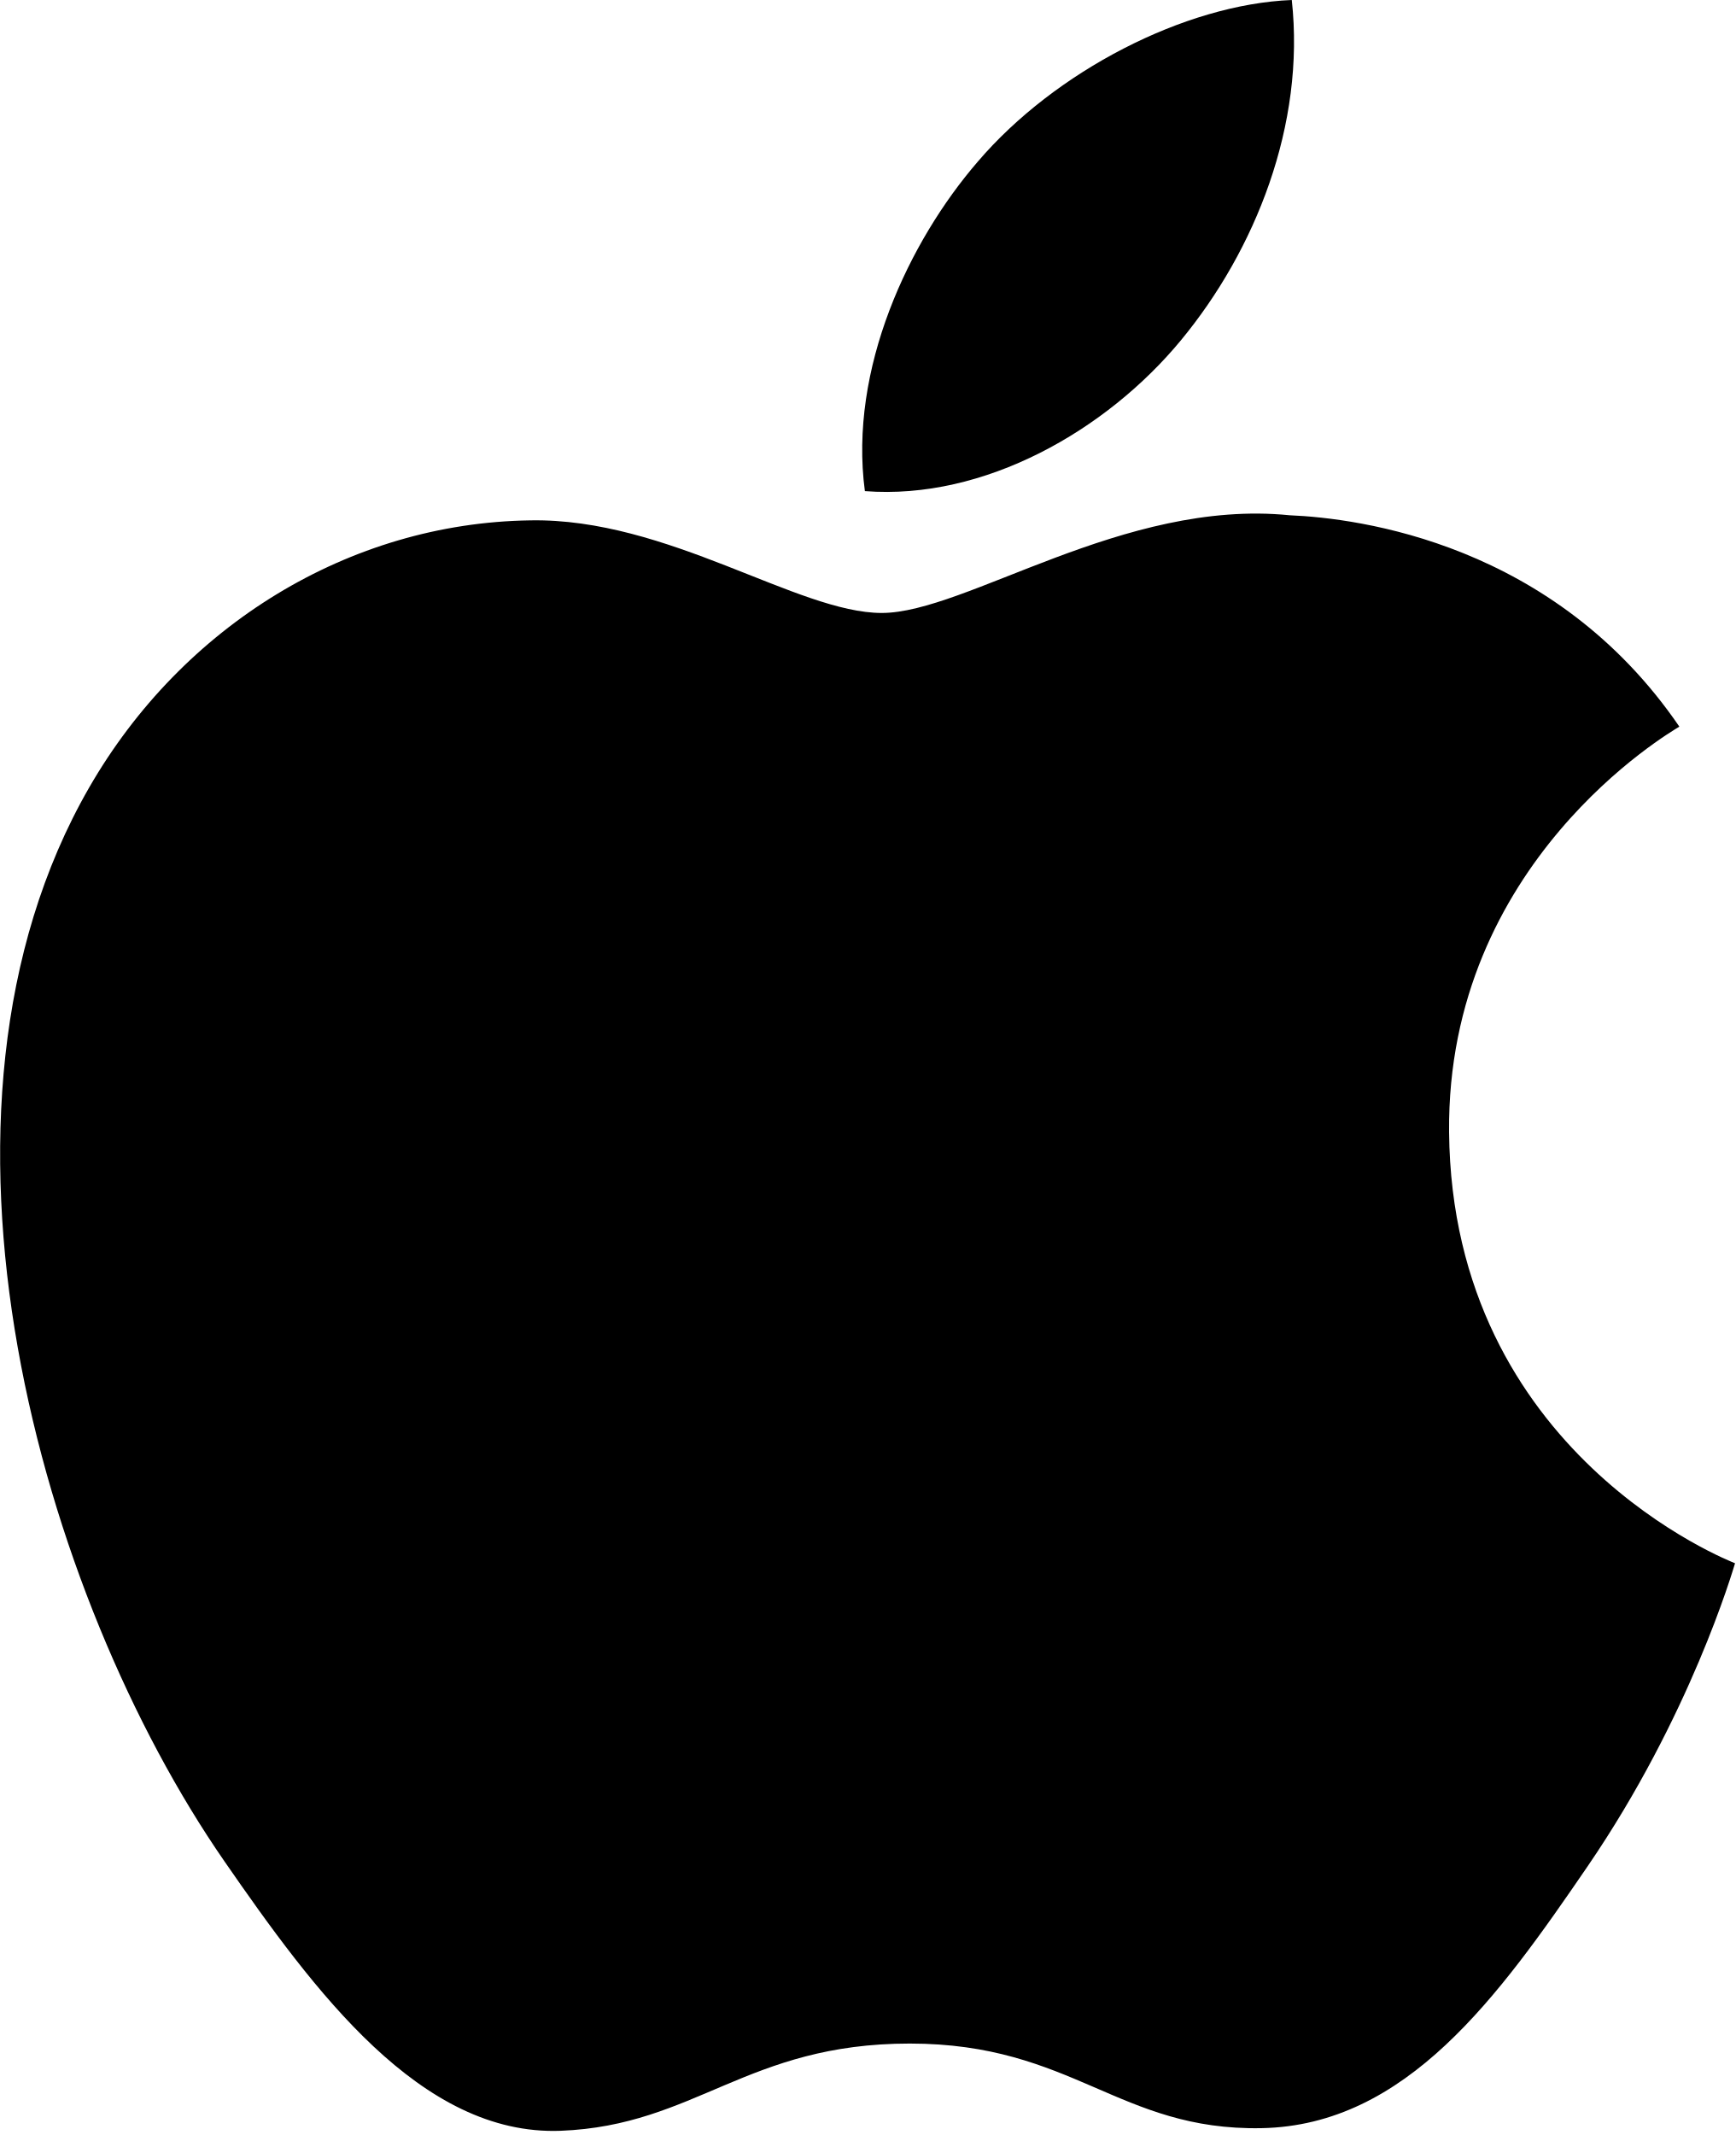
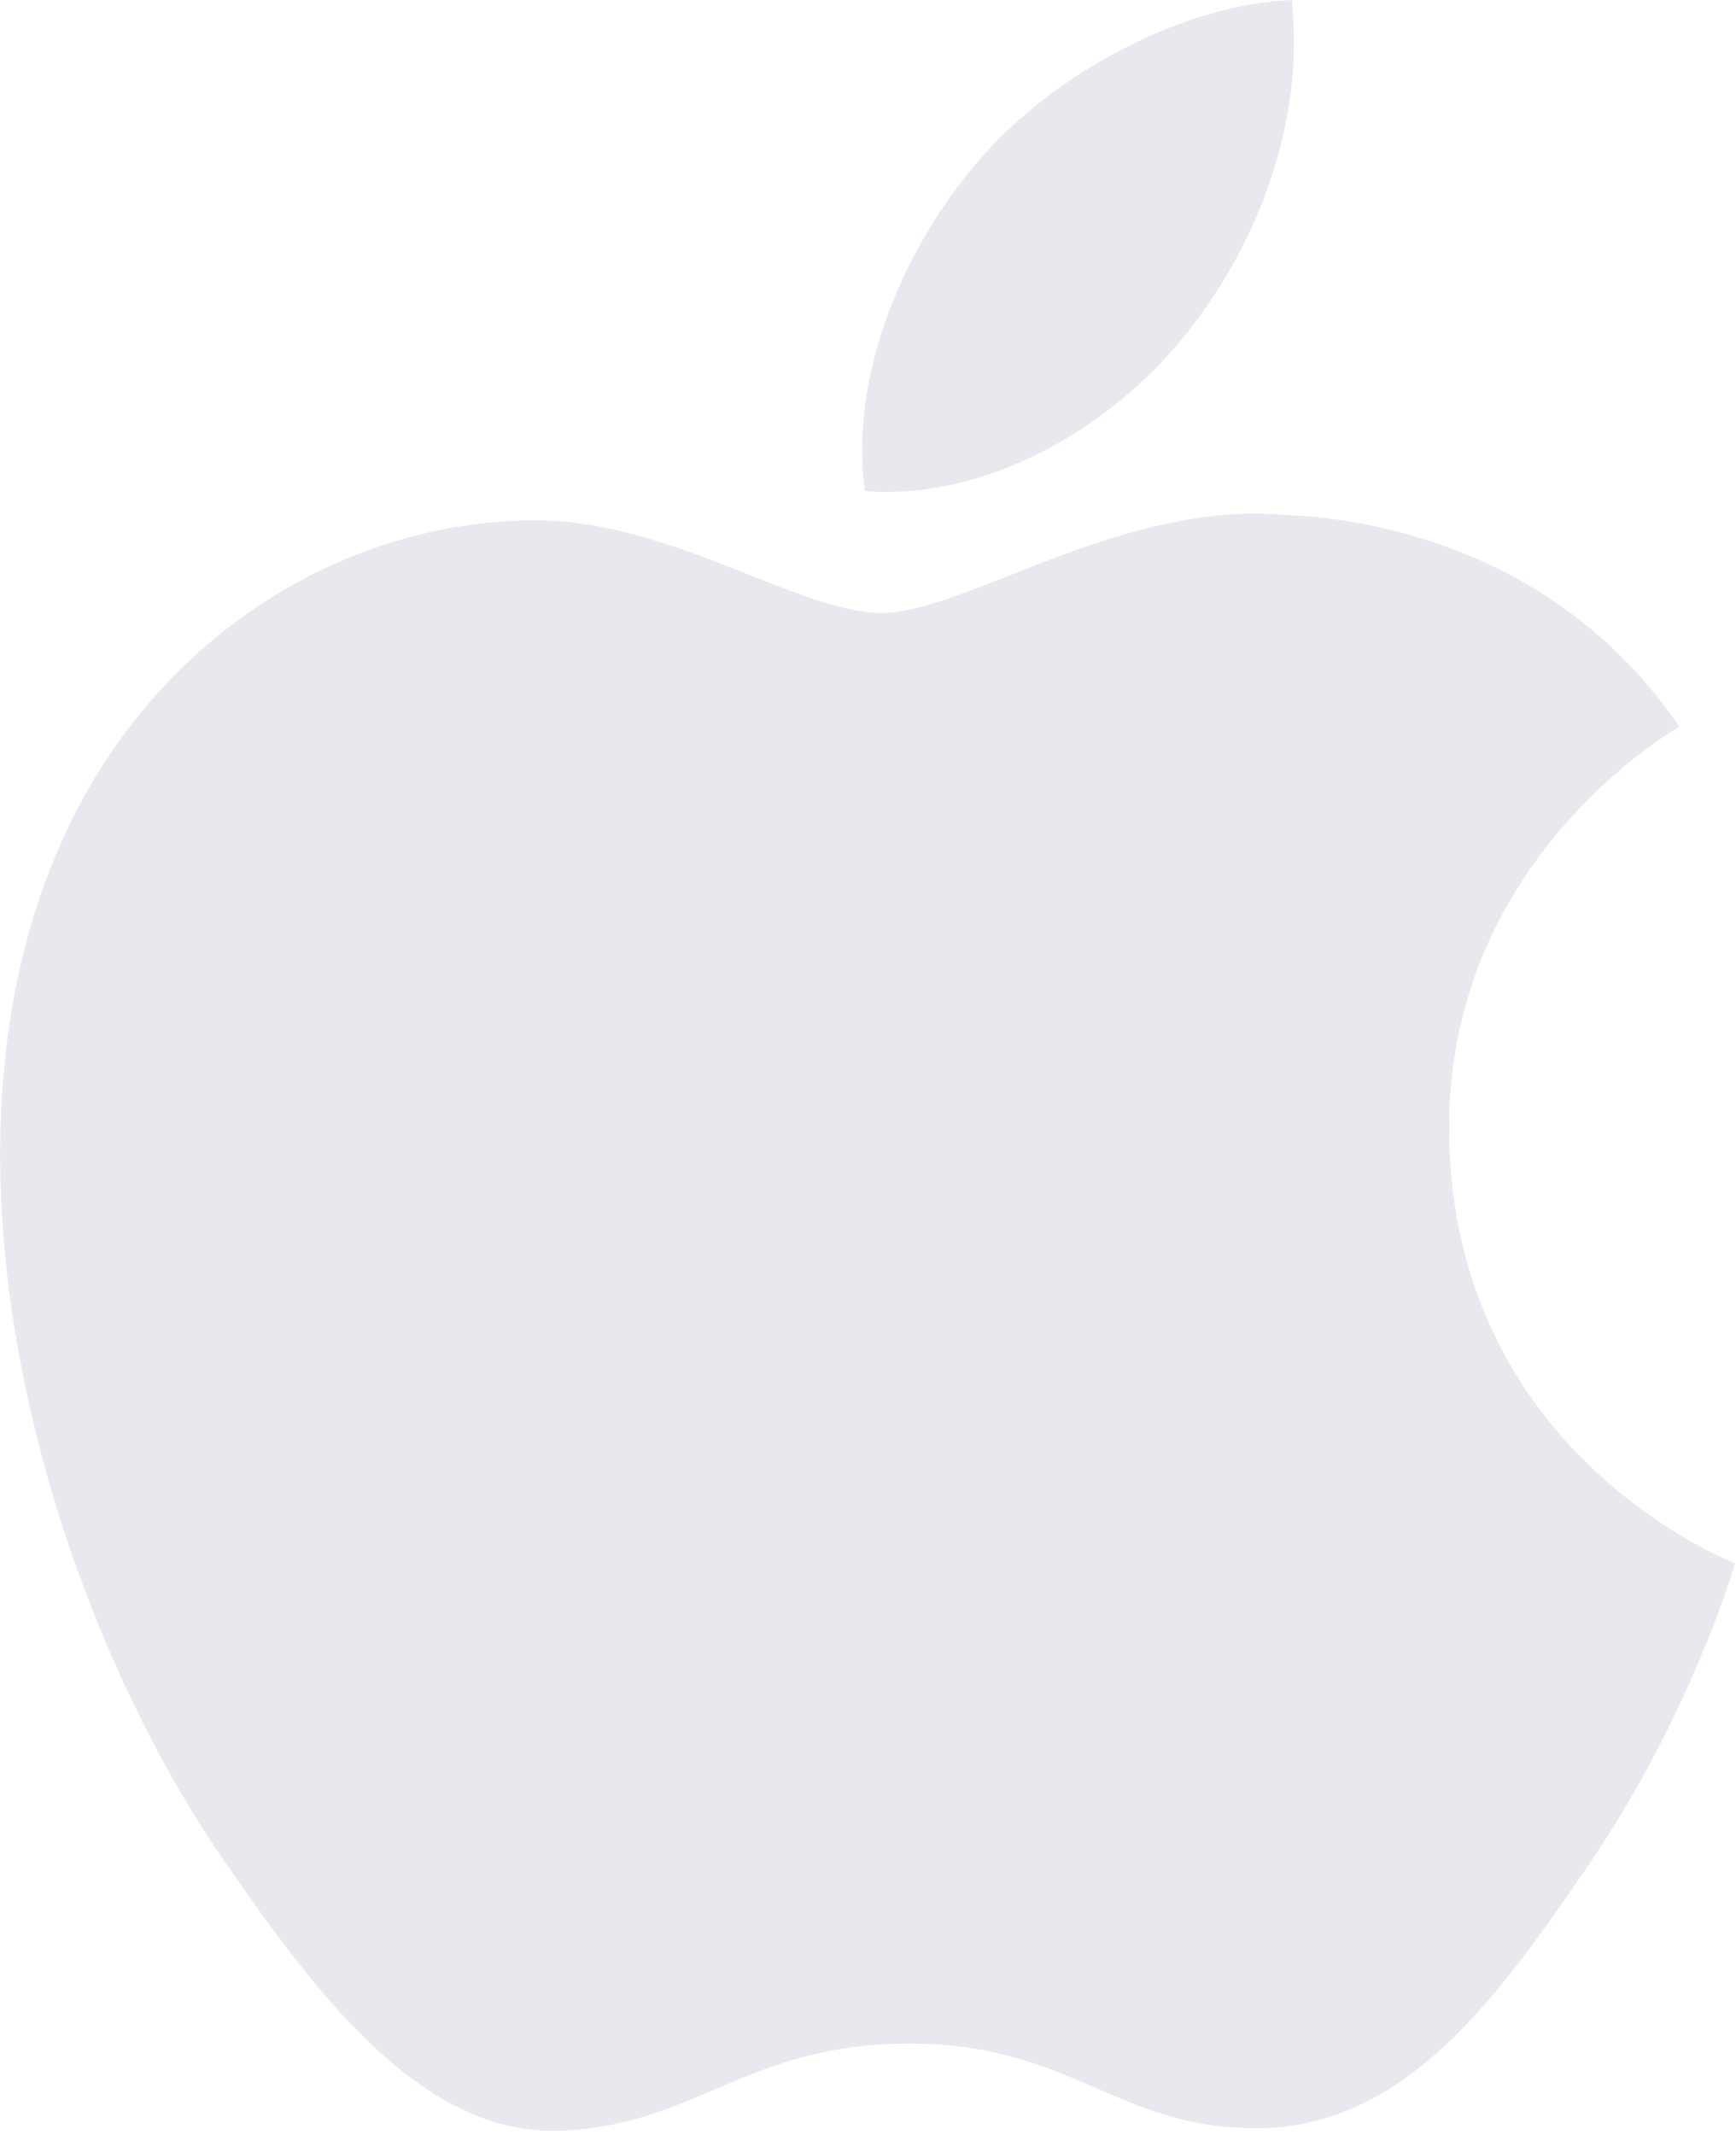
- <svg xmlns="http://www.w3.org/2000/svg" width="26.01" height="32" viewBox="0 0 256 315">
+ <svg xmlns="http://www.w3.org/2000/svg" fill="#e7e9ee" width="26.01" height="32" viewBox="0 0 256 315">
  <path d="M213.803 167.03c.442 47.58 41.74 63.413 42.197 63.615c-.35 1.116-6.599 22.563-21.757 44.716c-13.104 19.153-26.705 38.235-48.13 38.63c-21.05.388-27.82-12.483-51.888-12.483c-24.061 0-31.582 12.088-51.51 12.871c-20.68.783-36.428-20.71-49.64-39.793c-27-39.033-47.633-110.3-19.928-158.406c13.763-23.89 38.36-39.017 65.056-39.405c20.307-.387 39.475 13.662 51.889 13.662c12.406 0 35.699-16.895 60.186-14.414c10.25.427 39.026 4.14 57.503 31.186c-1.49.923-34.335 20.044-33.978 59.822M174.24 50.199c10.98-13.29 18.369-31.79 16.353-50.199c-15.826.636-34.962 10.546-46.314 23.828c-10.173 11.763-19.082 30.589-16.678 48.633c17.64 1.365 35.66-8.964 46.64-22.262" />
</svg>
